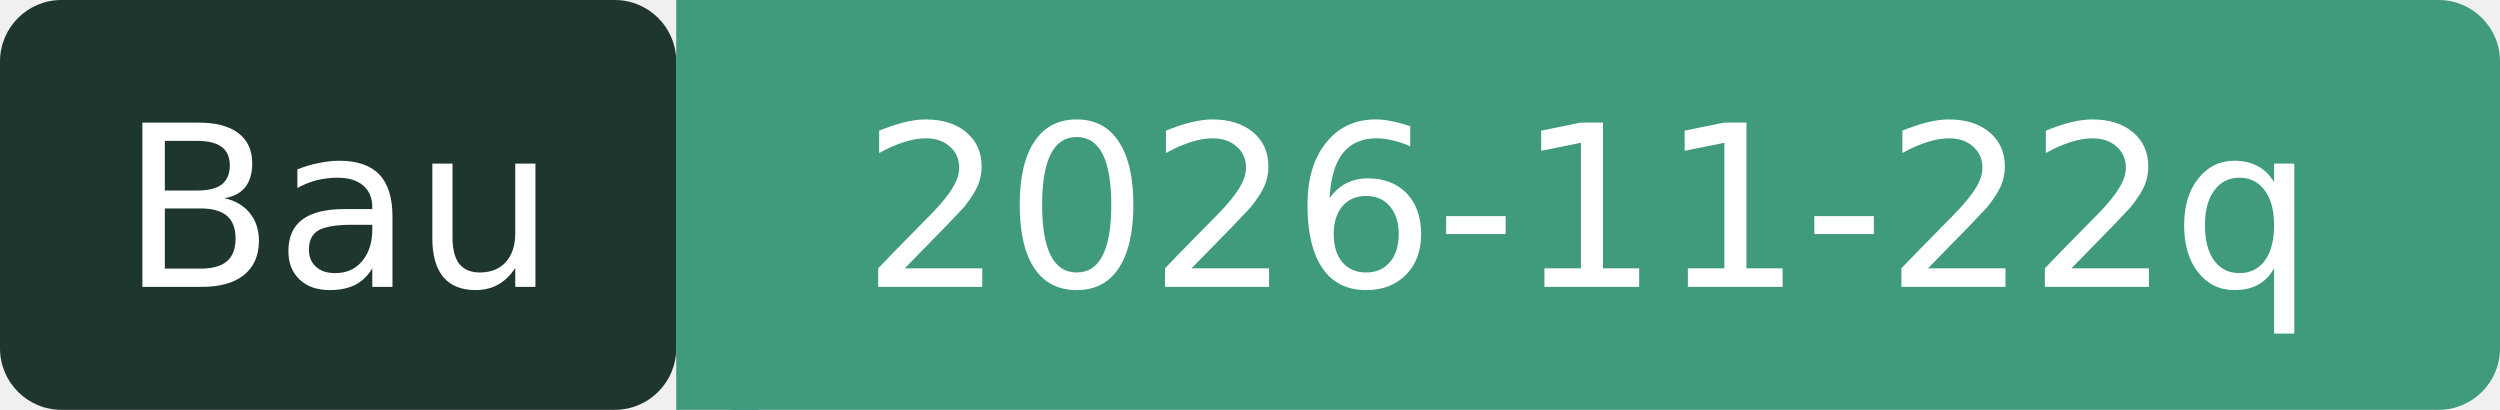
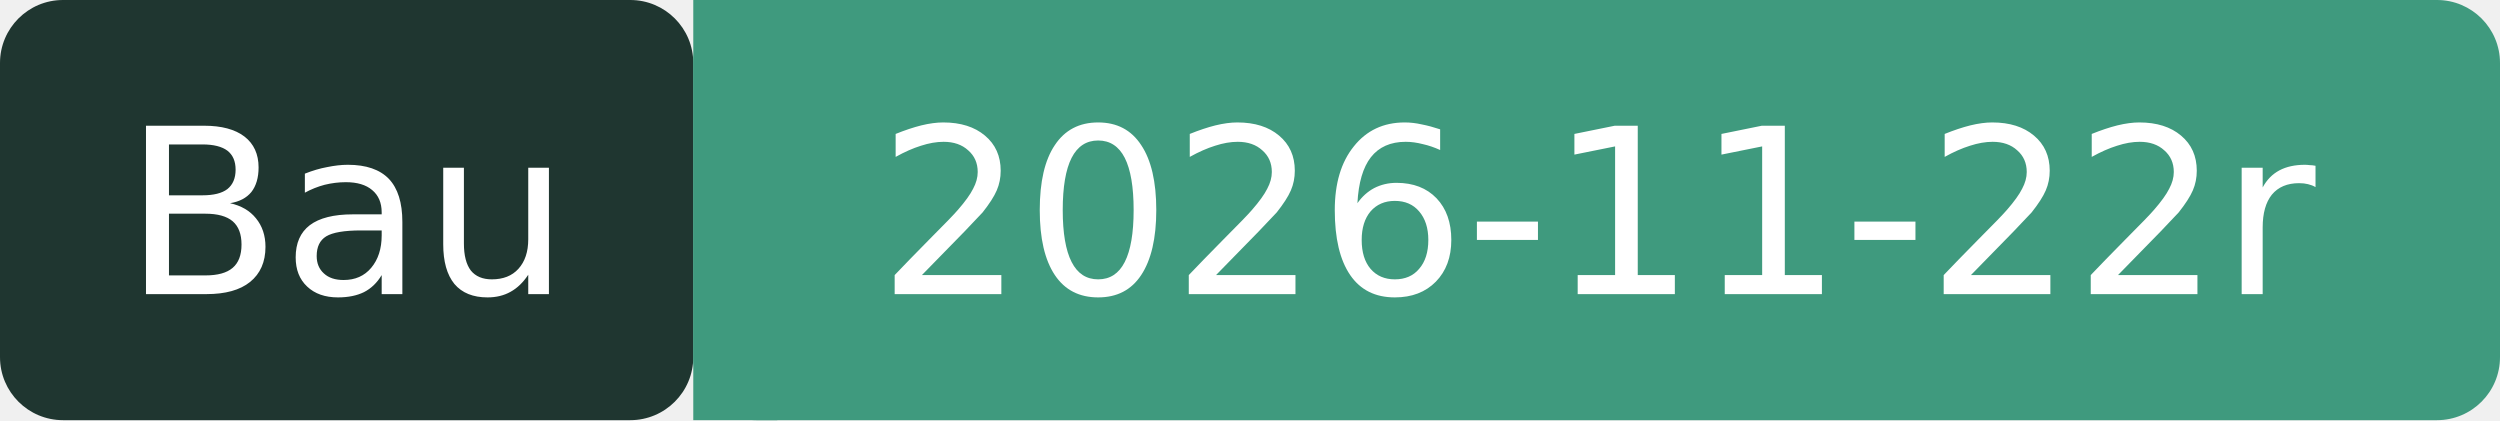
- <svg xmlns="http://www.w3.org/2000/svg" width="122" height="20" role="img" aria-label="Bau: 2026-11-22q">
+ <svg xmlns="http://www.w3.org/2000/svg" width="119" height="20" role="img" aria-label="Bau: 2026-11-22r">
  <rect width="33" height="20" rx="3" fill="#1F3630" />
-   <rect x="33" width="89" height="20" rx="3" fill="#3F9A7E" />
+   <rect x="33" width="86" height="20" rx="3" fill="#3F9A7E" />
  <rect x="33" width="4" height="20" fill="#3F9A7E" />
  <g fill="#fff" font-family="Verdana,DejaVu Sans,sans-serif" font-size="11" text-anchor="middle">
    <text x="16.5" y="14">Bau</text>
-     <text x="77.5" y="14">2026-11-22q</text>
+     <text x="76" y="14">2026-11-22r</text>
  </g>
</svg>
